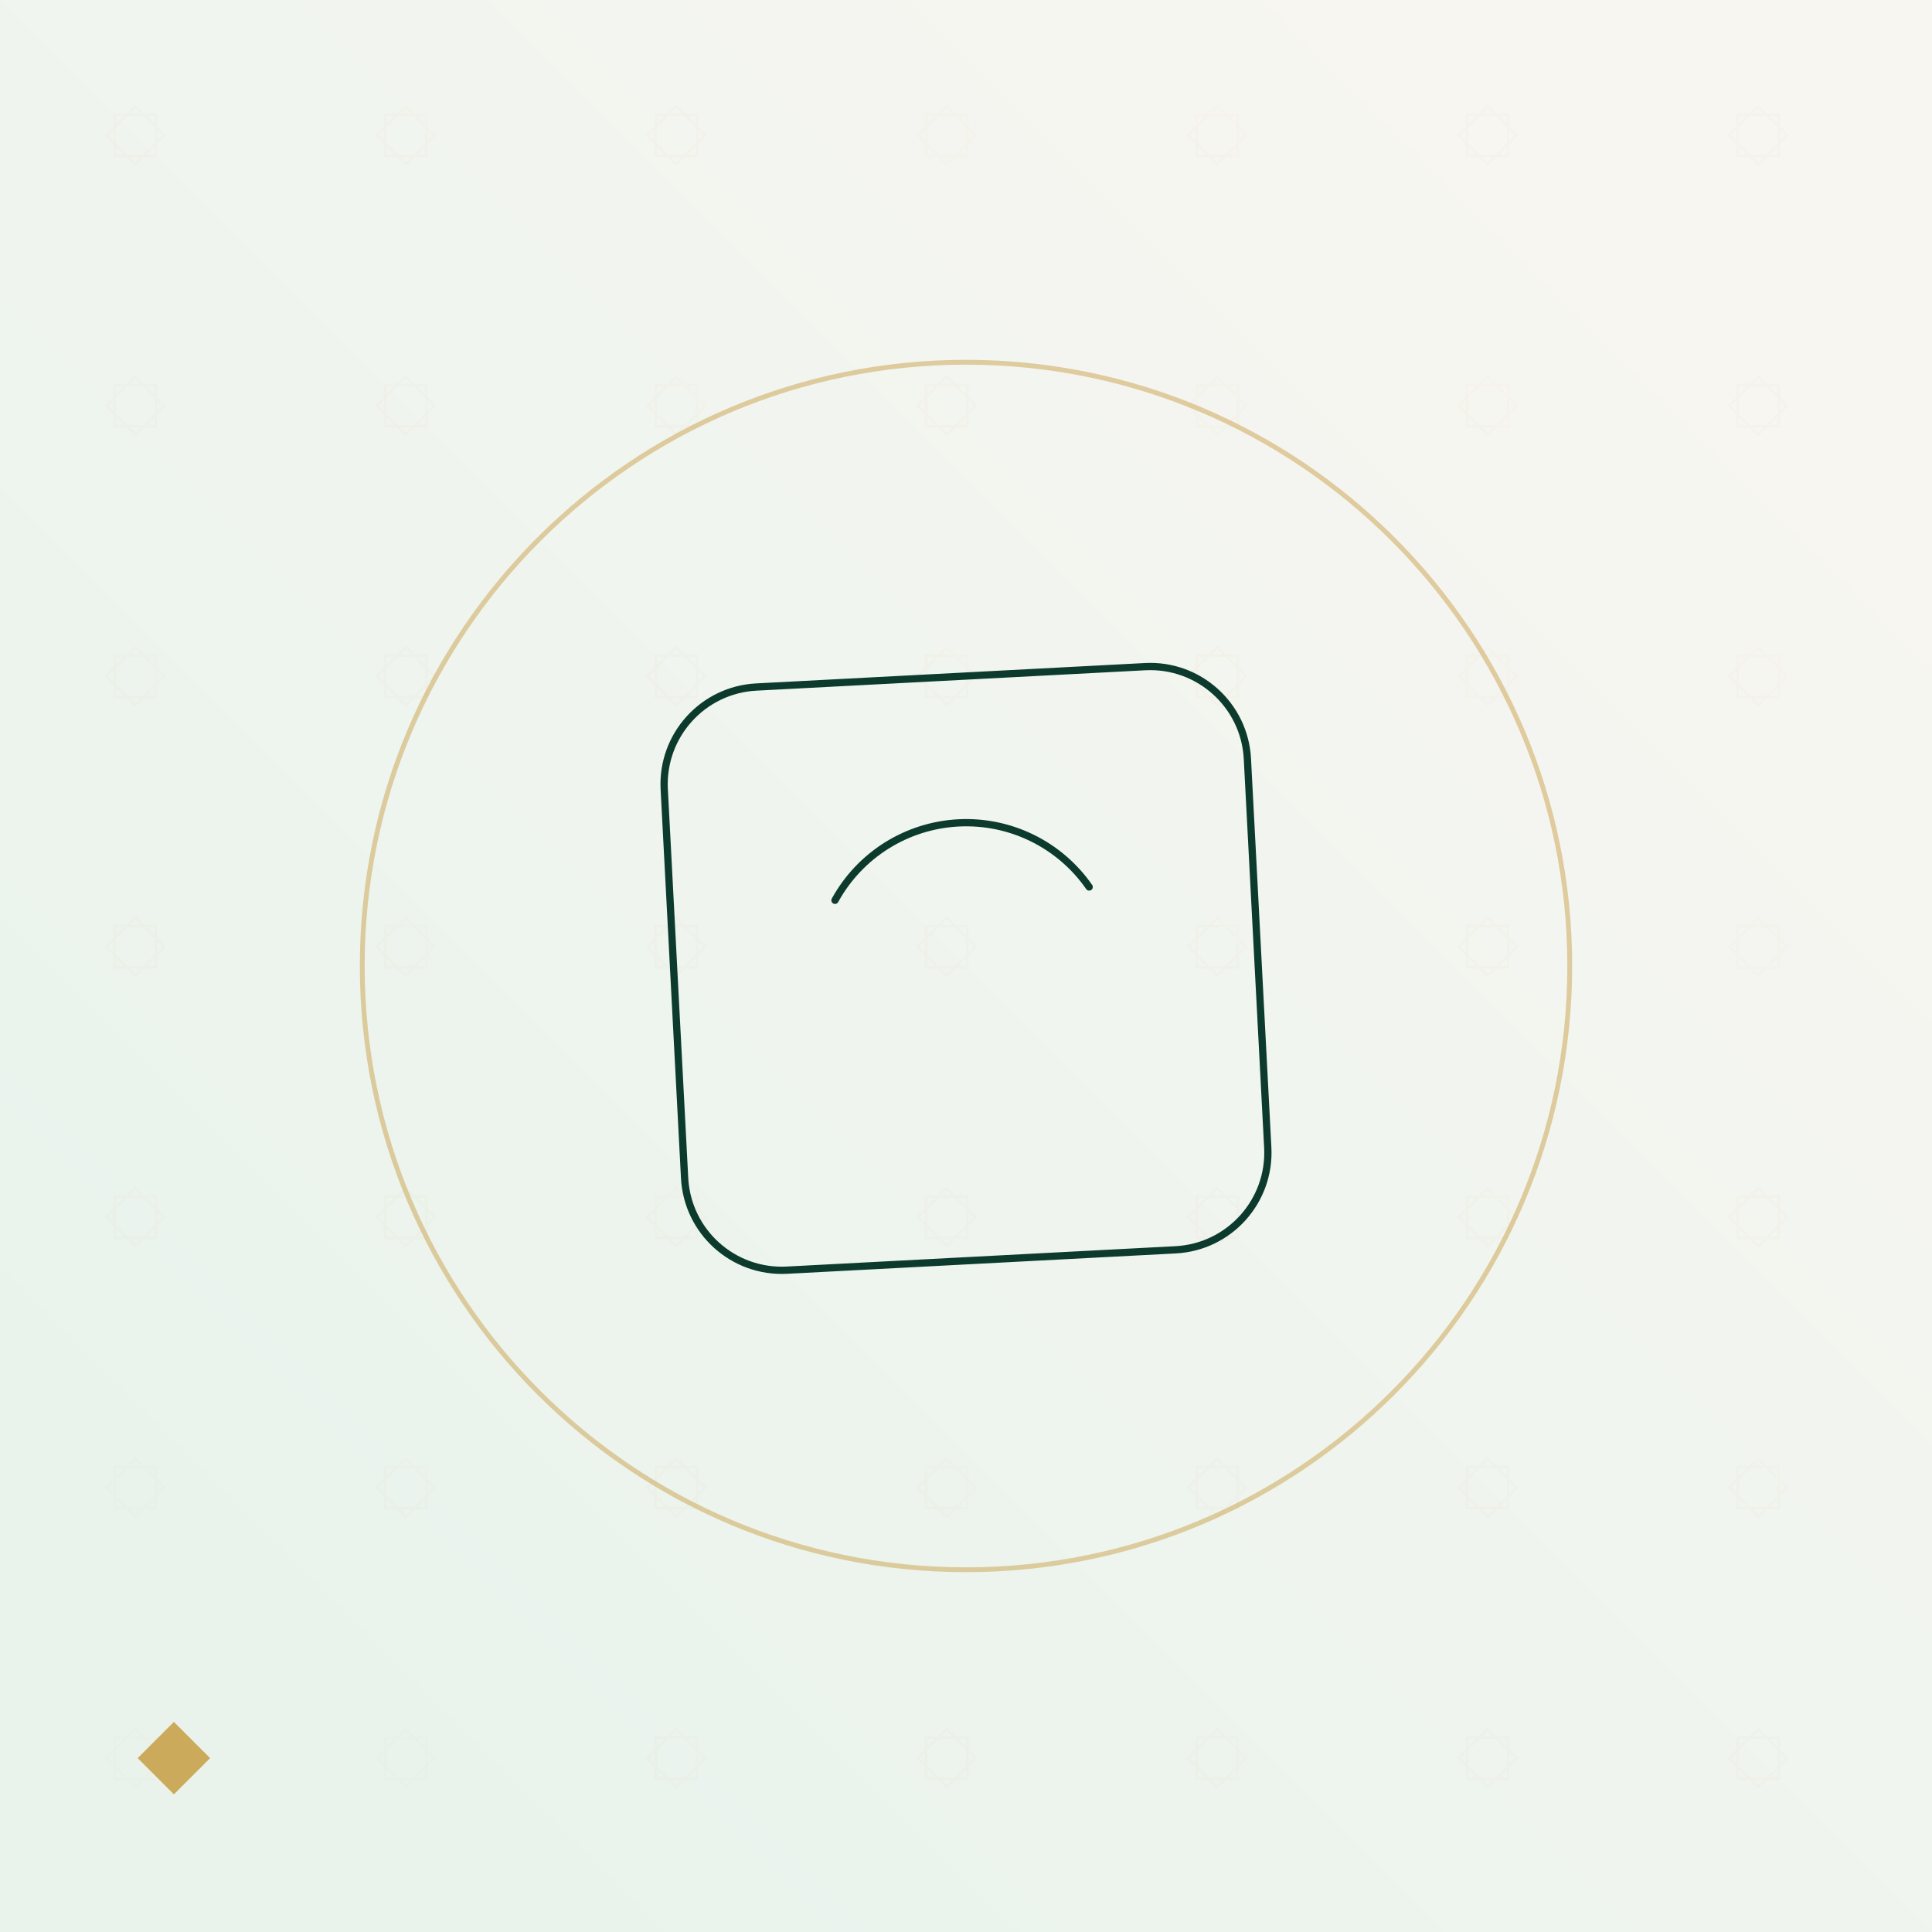
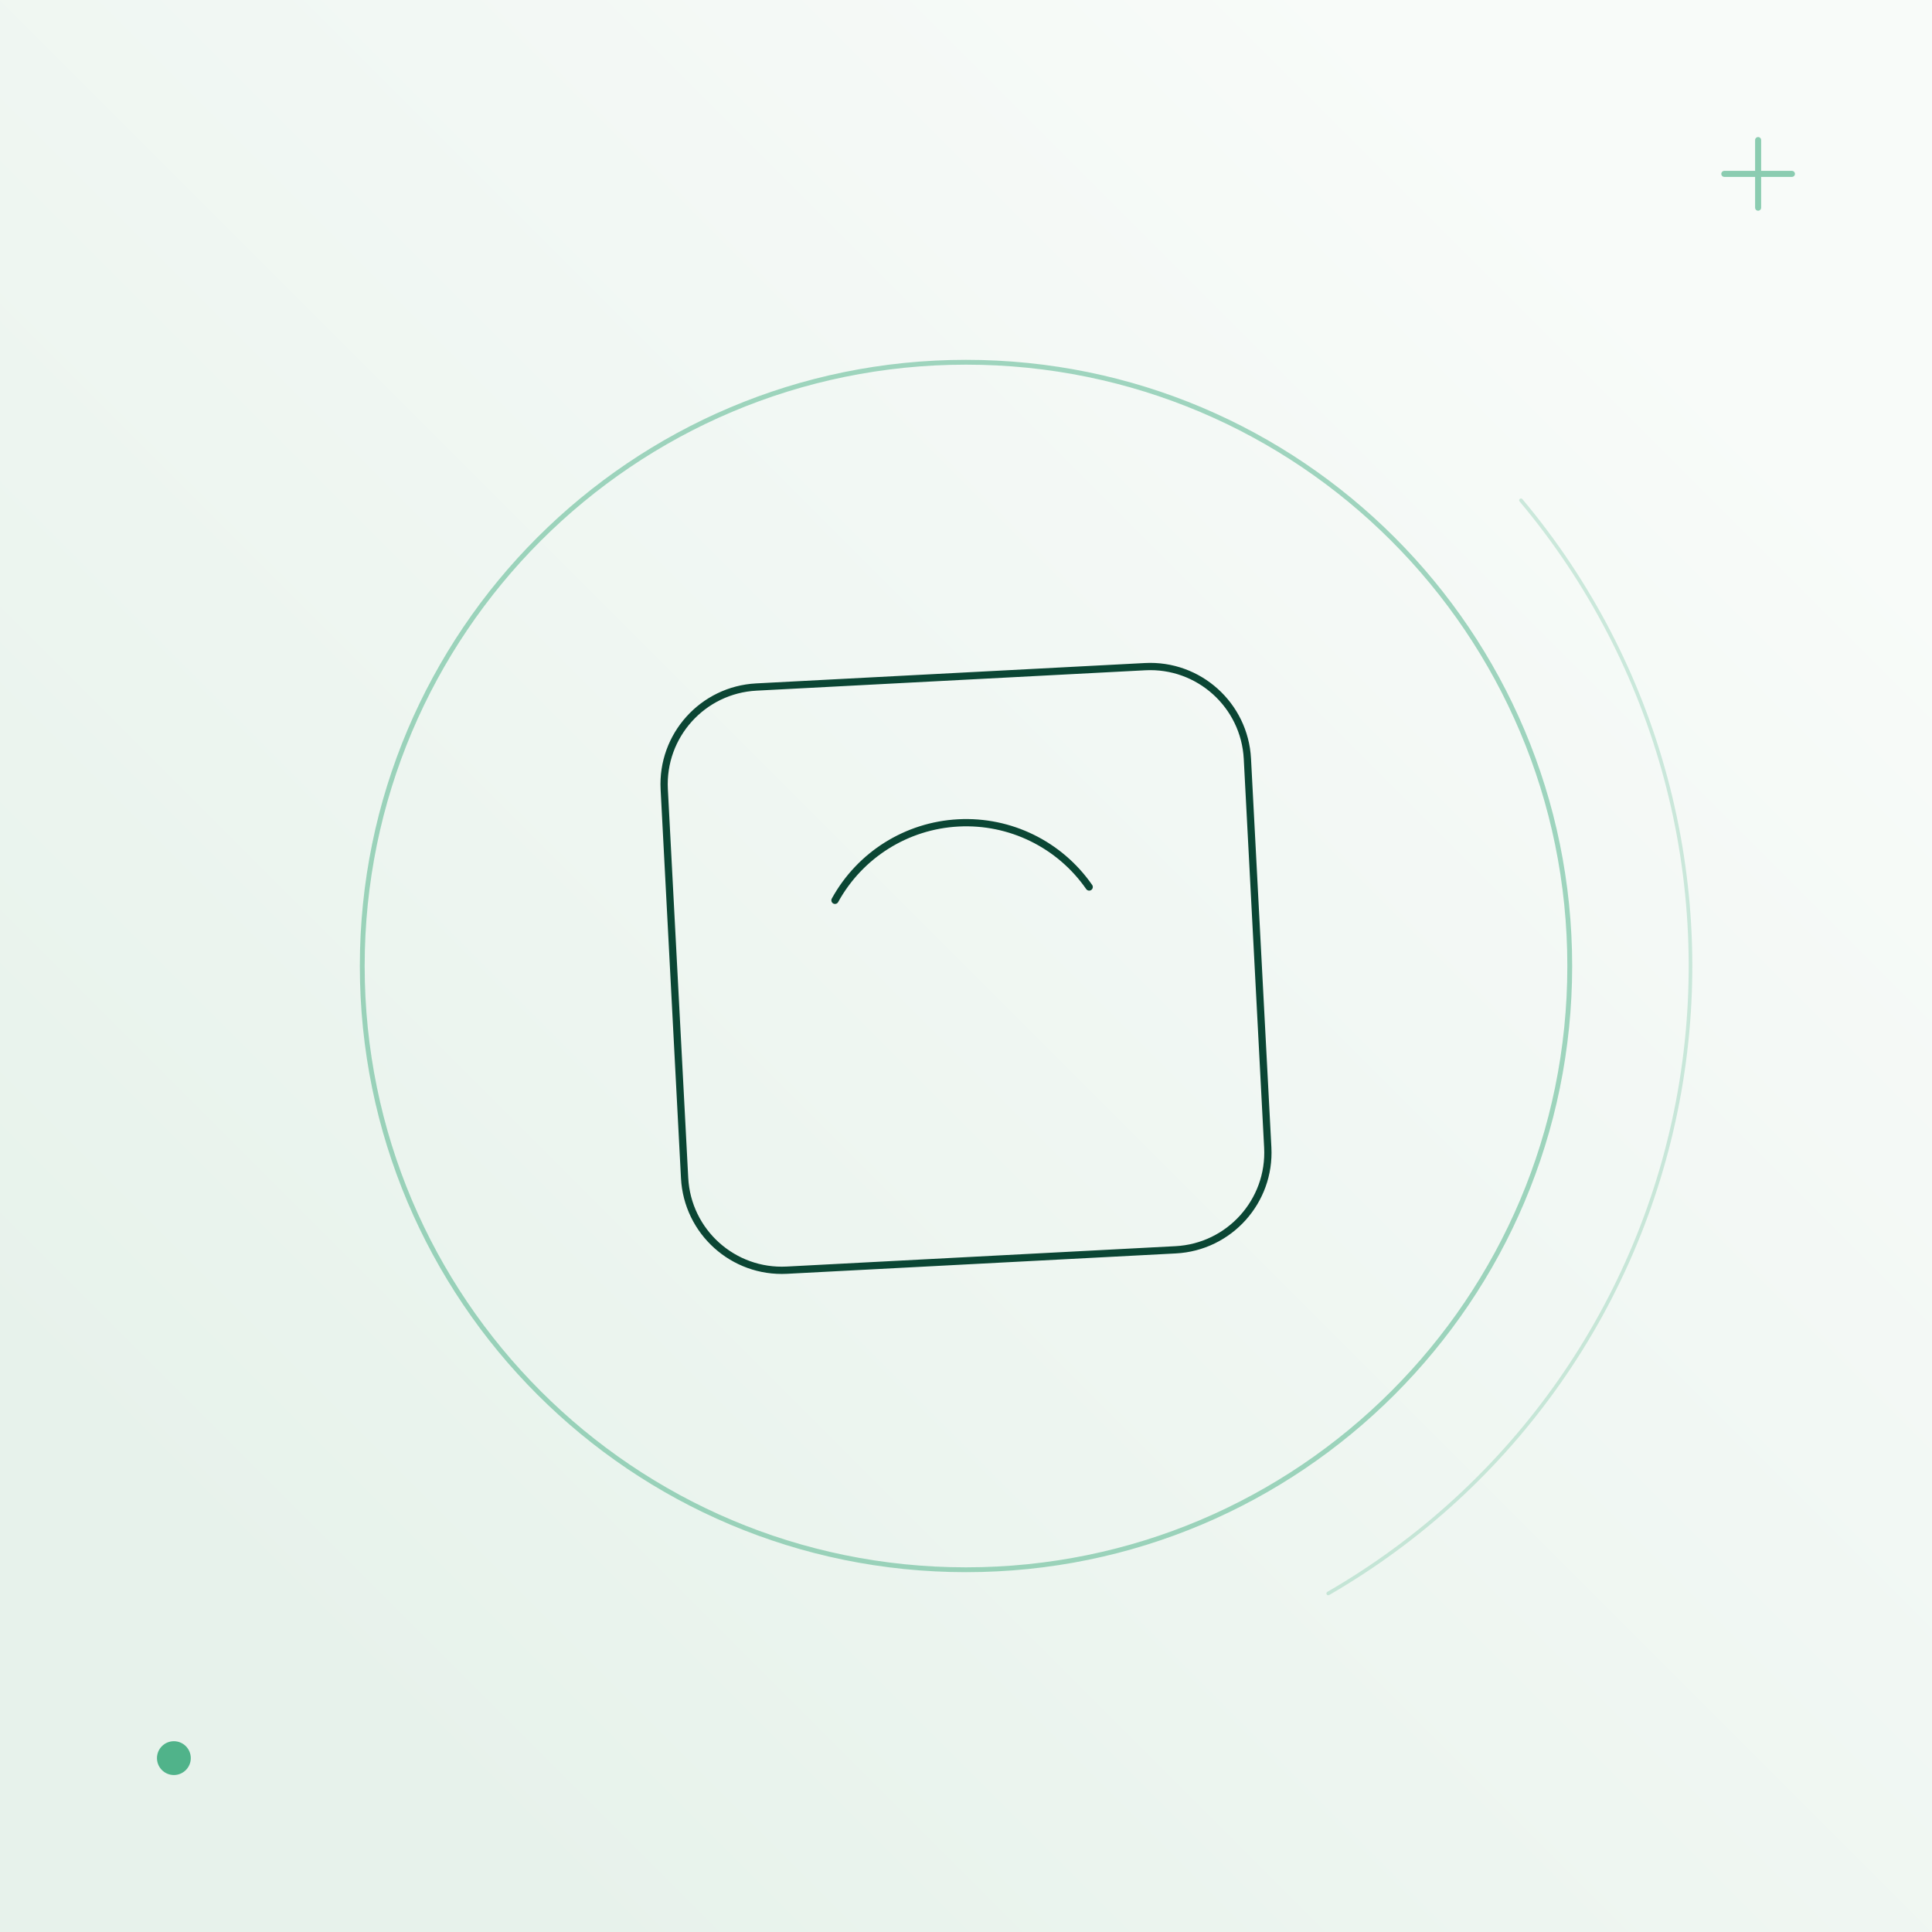
<svg xmlns="http://www.w3.org/2000/svg" width="800" height="800" viewBox="0 0 800 800" shape-rendering="geometricPrecision">
  <defs>
    <linearGradient id="bg" x1="0.85" y1="0.15" x2="0.15" y2="0.85">
-       <stop offset="0%" stop-color="#F7F6F1" />
-       <stop offset="100%" stop-color="#E9F3EC" />
+       <stop offset="0%" stop-color="#F8FBF9" />
+       <stop offset="100%" stop-color="#E7F2EB" />
    </linearGradient>
-     <pattern id="stars" width="112" height="112" patternUnits="userSpaceOnUse">
-       <g fill="none" stroke="#C9A24B" stroke-width="1.1" opacity="0.03" stroke-linejoin="round">
-         <rect x="47.5" y="47.5" width="17" height="17" />
-         <rect x="47.5" y="47.5" width="17" height="17" transform="rotate(45 56 56)" />
-       </g>
-     </pattern>
  </defs>
  <rect width="800" height="800" fill="url(#bg)" />
-   <rect width="800" height="800" fill="url(#stars)" />
-   <circle cx="400" cy="400" r="250" fill="none" stroke="#C9A24B" stroke-width="2" opacity="0.5" />
-   <g transform="translate(400 401) rotate(-3) scale(1.55)" fill="none" stroke="#0C3B2E" stroke-width="1.94" stroke-linecap="round" stroke-linejoin="round" opacity="1">
+   <path d="M 629.81 207.16 A 300 300 0 0 1 550 659.81" fill="none" stroke="#1E9E6A" stroke-width="1.5" stroke-linecap="round" opacity="0.2" />
+   <circle cx="400" cy="400" r="250" fill="none" stroke="#1E9E6A" stroke-width="2" opacity="0.4" />
+   <g transform="translate(400 401) rotate(-3) scale(1.55)" fill="none" stroke="#0B4634" stroke-width="1.94" stroke-linecap="round" stroke-linejoin="round" opacity="1">
    <rect x="-78" y="-78" width="156" height="156" rx="26" />
    <path d="M -34 -20 A 40 40 0 0 1 34 -20" />
  </g>
-   <path d="M 72 713 L 87 728 L 72 743 L 57 728 Z" fill="#C9A24B" opacity="0.9" />
+   <circle cx="72" cy="728" r="7" fill="#1E9E6A" opacity="0.75" />
+   <path d="M 714 72 H 742 M 728 58 V 86" stroke="#1E9E6A" stroke-width="2.5" stroke-linecap="round" opacity="0.5" />
</svg>
